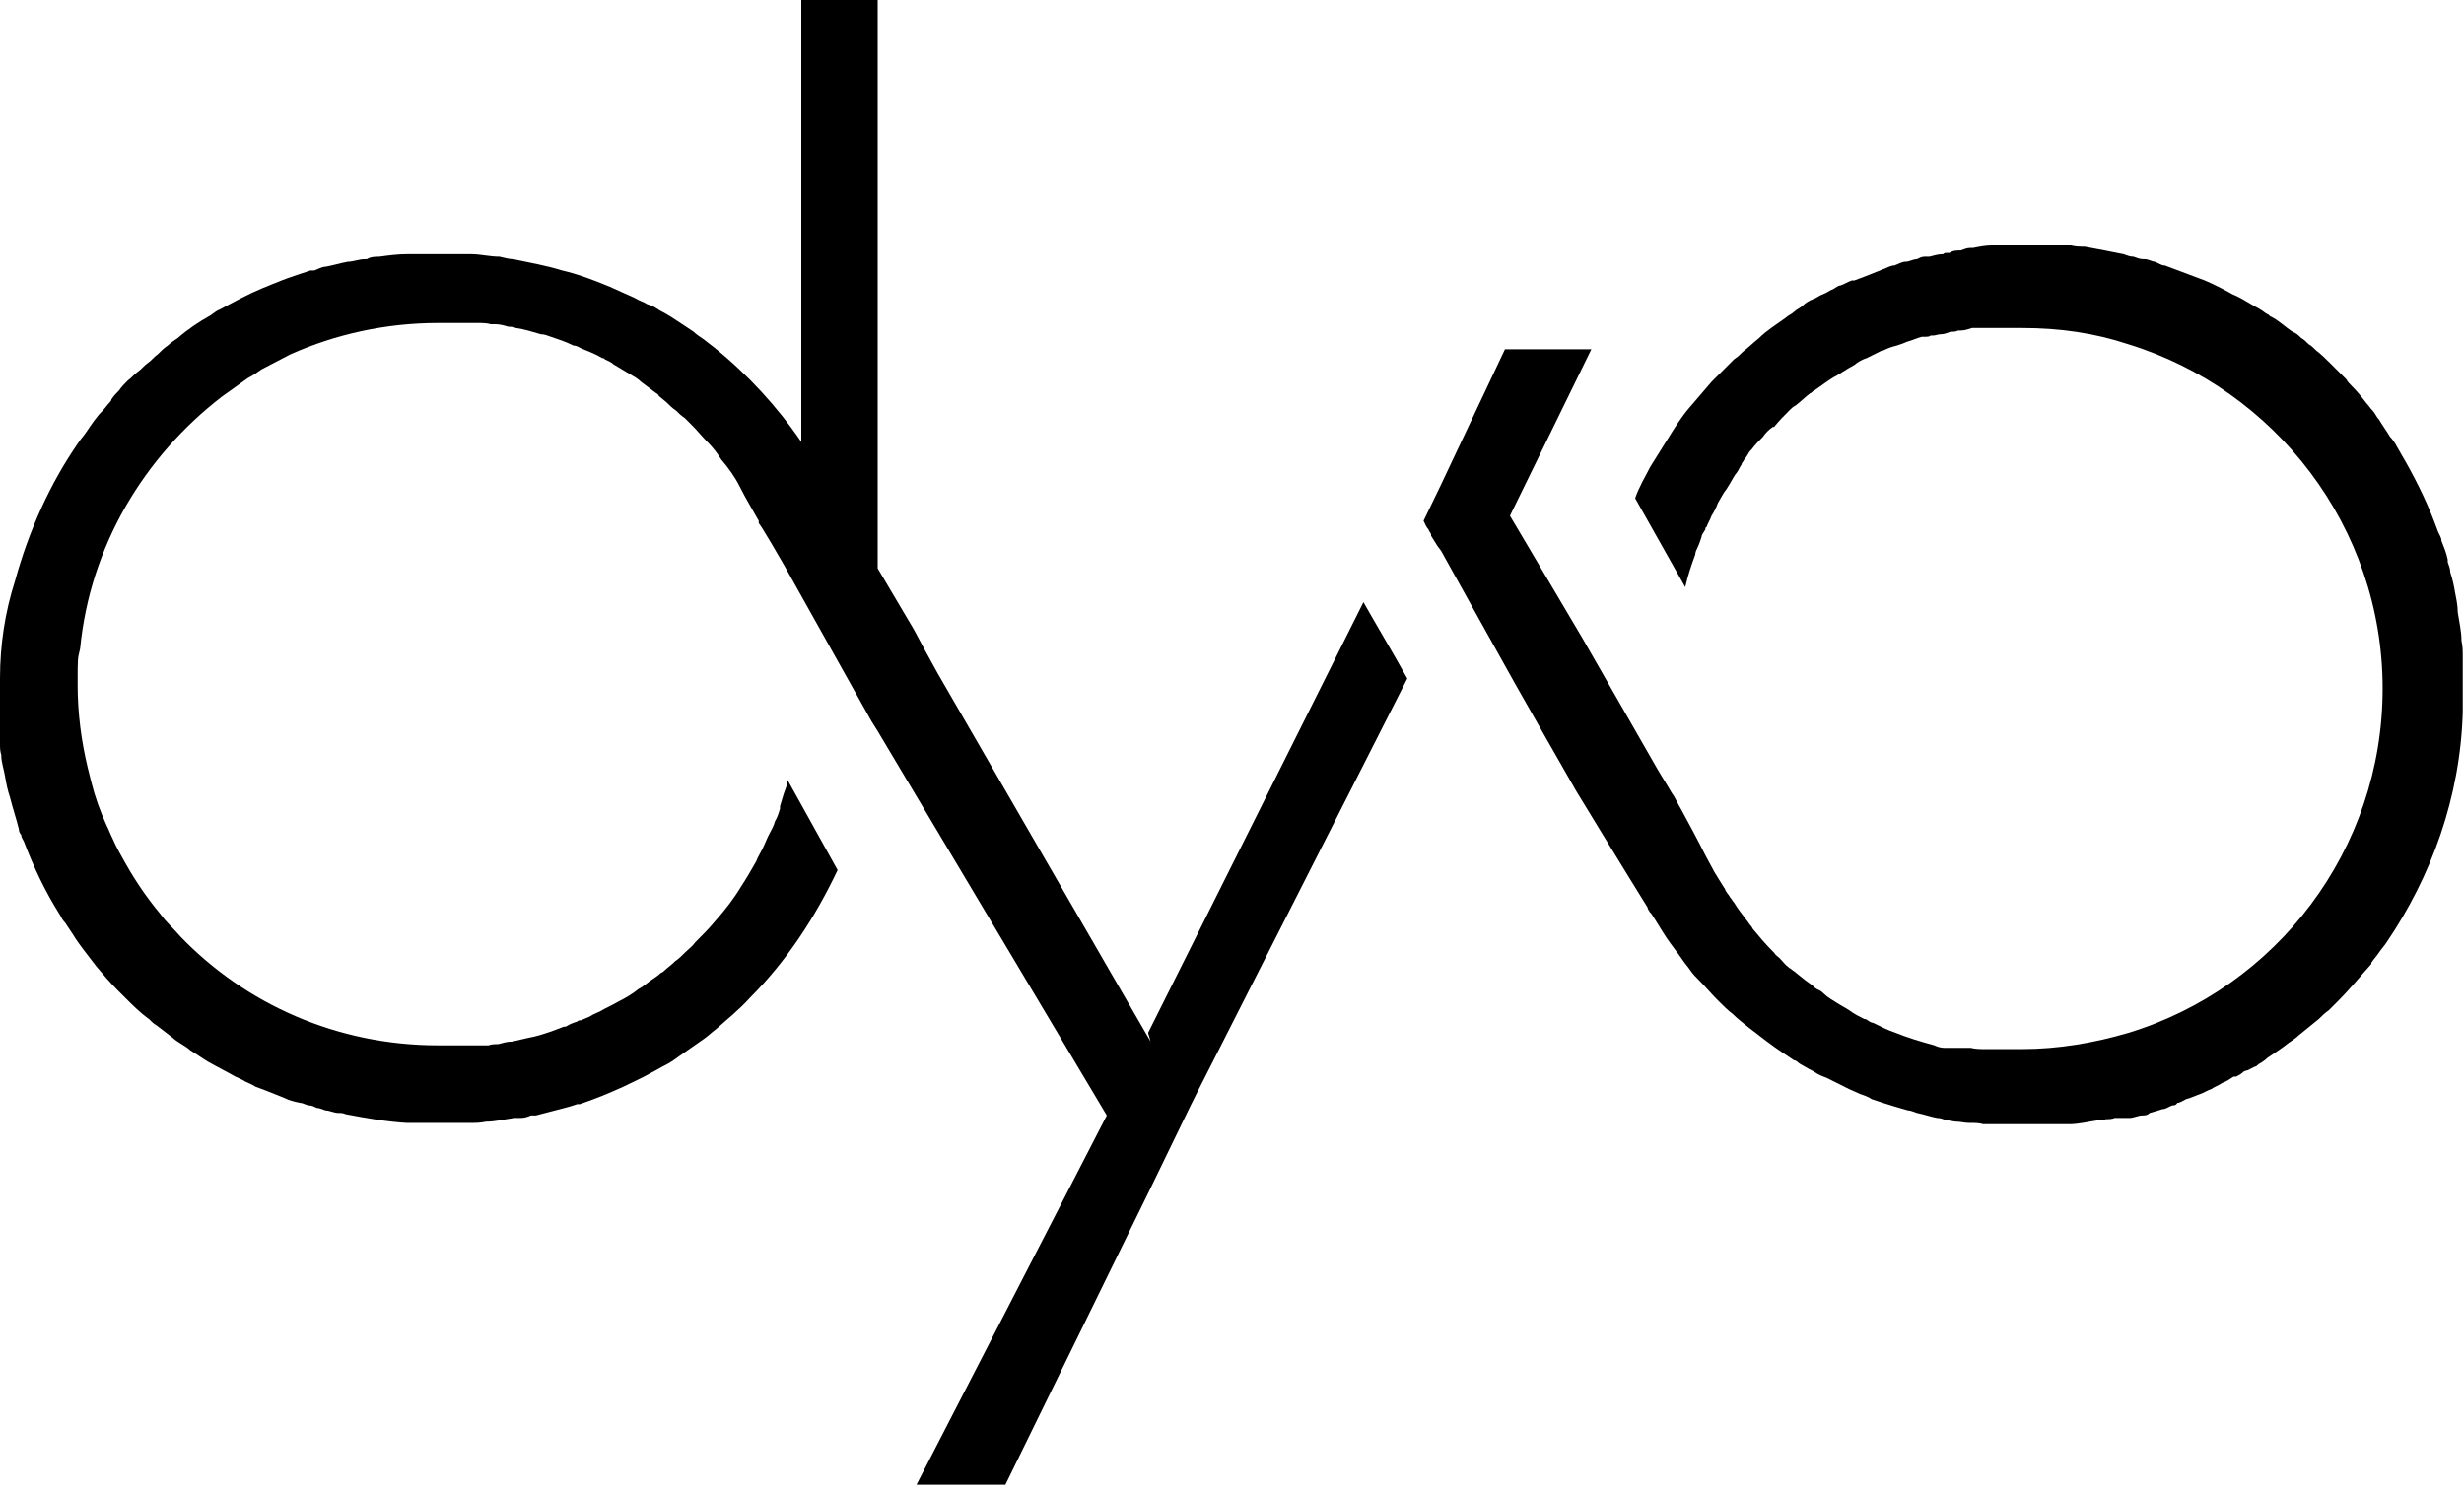
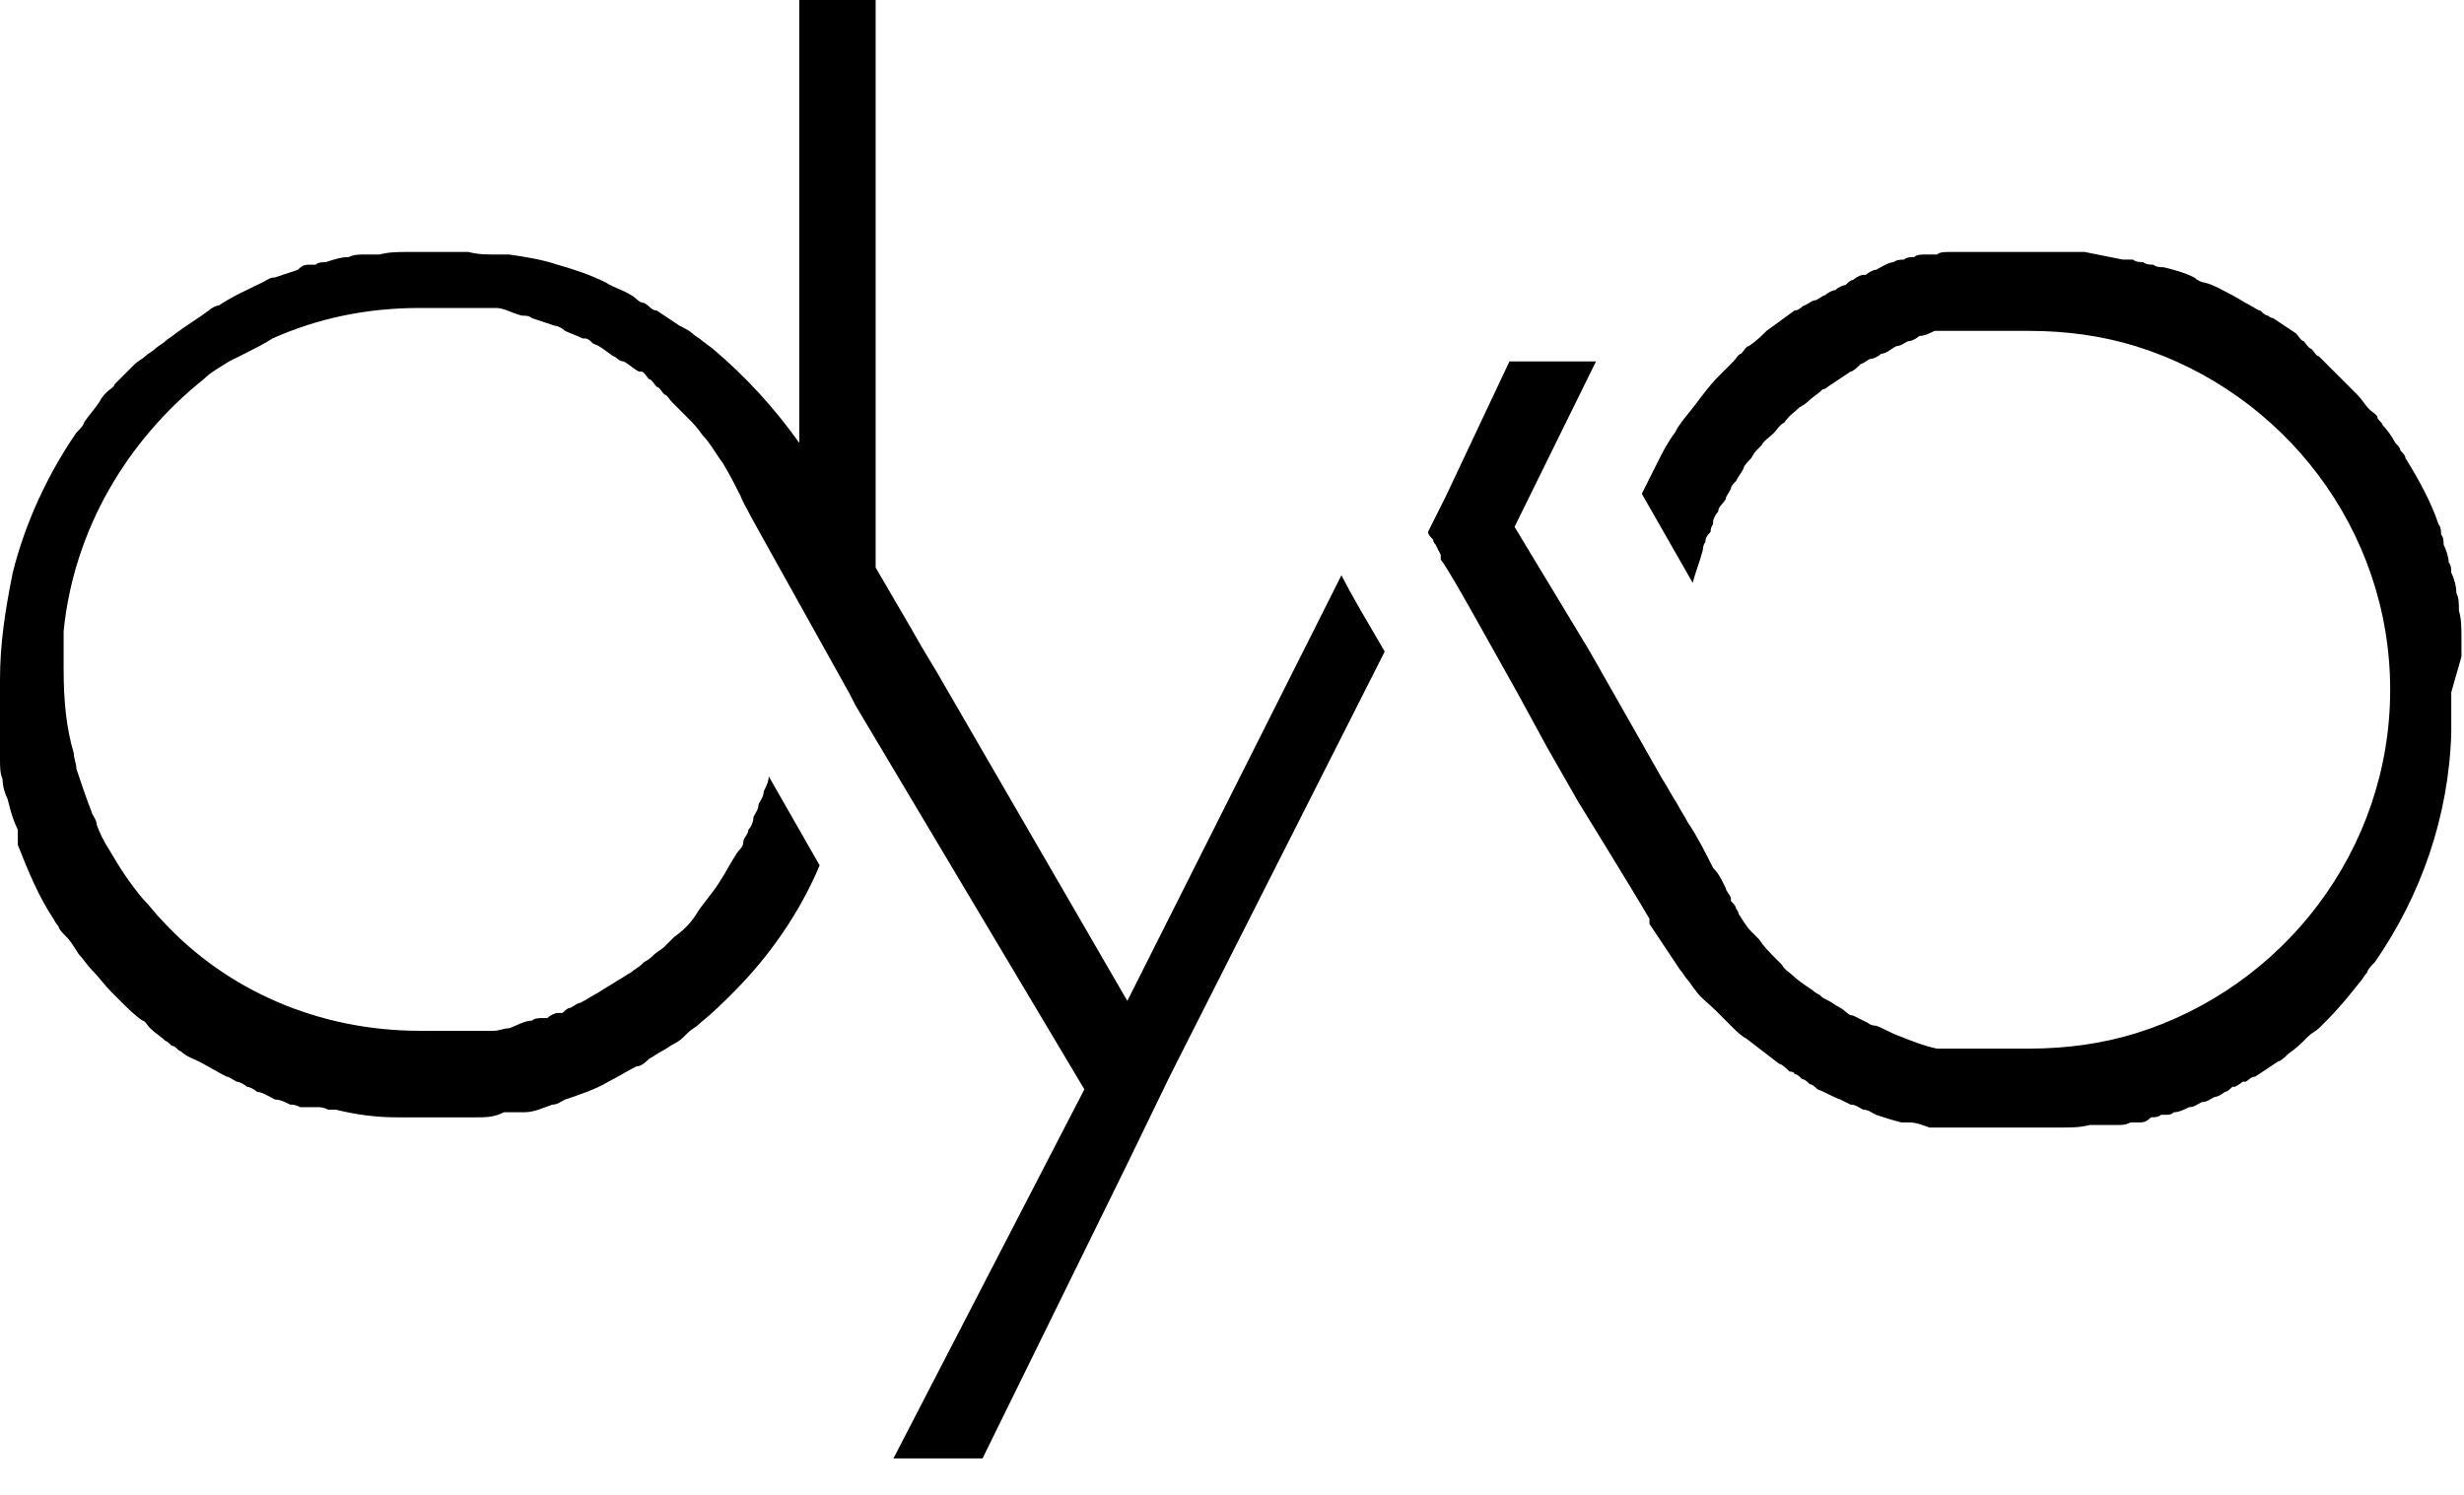
- <svg xmlns="http://www.w3.org/2000/svg" id="Layer_1" viewBox="0 0 196.8 119.3">
-   <path d="M196.7,52.5c0-.5,0-.9-.1-1.3h0c0-.8-.2-1.6-.3-2.3h0c0-.5-.1-1-.2-1.5-.1-.6-.2-1.1-.4-1.7,0-.3-.1-.5-.2-.8,0,0,0-.1,0-.2-.1-.5-.3-1-.5-1.5,0-.3-.2-.5-.3-.8-.1-.3-.2-.5-.3-.8-.7-1.8-1.6-3.6-2.6-5.3-.1-.2-.3-.5-.4-.7-.1-.2-.3-.5-.5-.7-.3-.5-.6-.9-.9-1.4-.2-.2-.3-.5-.5-.7-.2-.2-.3-.4-.5-.6-.3-.4-.7-.9-1.1-1.3-.2-.2-.4-.4-.5-.6-.2-.2-.4-.4-.6-.6-.2-.2-.4-.4-.6-.6-.4-.4-.8-.8-1.2-1.1-.2-.2-.4-.4-.6-.5-.2-.2-.4-.4-.6-.5-.2-.2-.4-.4-.7-.5-.6-.4-1.1-.9-1.7-1.2-.1,0-.2-.2-.3-.2-.2-.1-.4-.3-.6-.4-.2-.1-.5-.3-.7-.4-.5-.3-1-.6-1.5-.8-.7-.4-1.5-.8-2.2-1.1-.3-.1-.5-.2-.8-.3-.8-.3-1.6-.6-2.4-.9-.3,0-.5-.2-.8-.3-.2,0-.5-.2-.8-.2,0,0,0,0-.1,0-.3,0-.5-.1-.8-.2-.3,0-.5-.1-.8-.2-1-.2-2-.4-3.1-.6-.4,0-.7,0-1.1-.1,0,0,0,0,0,0-.3,0-.7,0-1,0-.5,0-1,0-1.5,0-.3,0-.6,0-.9,0h0c-.4,0-.9,0-1.3,0-.2,0-.3,0-.4,0h-.1c-.4,0-.8,0-1.1,0-.5,0-1,.1-1.5,.2h-.2c-.3,0-.5,.1-.8,.2,0,0,0,0,0,0-.3,0-.6,0-.9,.2h-.3c0,0-.1,0-.2,.1-.4,0-.7,.1-1.1,.2-.2,0-.3,0-.4,0,0,0,0,0,0,0-.2,0-.4,.1-.6,.2-.3,0-.6,.2-.9,.2-.3,0-.6,.2-.9,.3-.3,0-.6,.2-.9,.3-.5,.2-1,.4-1.5,.6,0,0,0,0,0,0s0,0,0,0c-.3,.1-.5,.2-.8,.3,0,0-.2,0-.2,0-.3,.1-.6,.3-.9,.4-.2,0-.4,.2-.6,.3-.3,.1-.5,.3-.8,.4-.3,.1-.5,.3-.8,.4-.3,.1-.6,.3-.8,.5-.2,.2-.5,.3-.7,.5-.2,.2-.5,.3-.7,.5-.7,.5-1.5,1-2.1,1.6-.5,.4-.9,.8-1.3,1.1-.2,.2-.4,.4-.7,.6-.2,.2-.4,.4-.6,.6-.2,.2-.4,.4-.6,.6-.2,.2-.4,.4-.6,.6-.6,.7-1.2,1.4-1.8,2.1-.6,.7-1.1,1.5-1.6,2.3-.5,.8-1,1.6-1.5,2.4-.4,.8-.9,1.6-1.2,2.5,0,0,0,0,0,0l4,7.1h0c.2-.9,.5-1.8,.8-2.6,0-.2,.1-.4,.2-.6,.1-.2,.2-.5,.3-.8,0-.2,.2-.4,.3-.6,0,0,0-.2,.1-.2,.1-.3,.3-.6,.4-.9h0c.2-.3,.4-.7,.5-1,.1-.2,.3-.5,.4-.7,.1-.2,.3-.4,.4-.6,.2-.3,.4-.7,.6-1,.2-.2,.3-.5,.5-.8,0,0,0-.1,.1-.2,.1-.2,.3-.4,.4-.6,.1-.2,.2-.3,.3-.4,.3-.4,.6-.7,.9-1,.2-.3,.5-.6,.8-.8h.1c.4-.5,.8-.9,1.2-1.3,0,0,0,0,0,0,.2-.2,.3-.3,.5-.4,.4-.3,.8-.7,1.2-1,.1,0,.2-.2,.3-.2,.6-.4,1.2-.9,1.8-1.2,.3-.2,.5-.3,.8-.5,.3-.2,.6-.3,.8-.5,0,0,0,0,0,0,.3-.2,.5-.3,.8-.4,.4-.2,.8-.4,1.2-.6,0,0,0,0,.1,0,.4-.2,.7-.3,1.1-.4,.3-.1,.6-.2,.8-.3,.4-.1,.8-.3,1.2-.4,0,0,.2,0,.3,0,.1,0,.3,0,.4-.1,0,0,.1,0,.2,0,.2,0,.4-.1,.6-.1,0,0,0,0,0,0,.3,0,.5-.1,.8-.2,0,0,0,0,0,0,.2,0,.4,0,.6-.1h.2c.3,0,.6-.1,.9-.2,0,0,0,0,0,0,.2,0,.4,0,.6,0,.1,0,.2,0,.3,0,0,0,.1,0,.2,0,.3,0,.5,0,.8,0,0,0,.2,0,.2,0,.2,0,.5,0,.7,0,0,0,0,0,.2,0,.3,0,.7,0,1,0h0c3,0,5.8,.4,8.5,1.3,11.7,3.6,20.3,14.6,20.3,27.5s-8.5,23.9-20.3,27.5c-2.7,.8-5.6,1.3-8.5,1.3h0c-.5,0-.9,0-1.3,0,0,0-.2,0-.3,0-.3,0-.6,0-1,0,0,0-.2,0-.3,0h0s0,0,0,0c-.4,0-.8,0-1.2-.1-.1,0-.2,0-.3,0-.2,0-.4,0-.5,0-.2,0-.3,0-.5,0-.1,0-.3,0-.4,0-.1,0-.3,0-.4,0-.3,0-.6-.1-.8-.2,0,0,0,0,0,0-1.1-.3-2.1-.6-3.1-1-.6-.2-1.2-.5-1.8-.8-.2,0-.4-.2-.6-.3,0,0,0,0-.1,0-.4-.2-.8-.4-1.2-.7-.3-.2-.7-.4-1-.6-.3-.2-.7-.4-1-.7s-.4-.3-.6-.4c-.2-.1-.3-.3-.5-.4-.6-.4-1.1-.9-1.7-1.3,0,0,0,0,0,0-.3-.2-.5-.5-.8-.8-.1-.1-.3-.2-.4-.4,0,0,0,0-.1-.1,0,0,0,0-.1-.1h0c-.5-.5-1-1.1-1.5-1.7,0,0-.1-.2-.2-.3-.1-.1-.2-.3-.3-.4-.3-.4-.7-.9-1-1.4-.1-.1-.2-.3-.3-.4-.1-.2-.3-.4-.4-.6,0,0,0,0,0,0,0,0,0-.1-.1-.2-.2-.3-.3-.5-.5-.8-.1-.2-.2-.3-.3-.5-.2-.4-.5-.9-.7-1.3,0,0,0,0,0,0-.6-1.2-1.3-2.5-1.9-3.6-.3-.5-.5-1-.8-1.4-.4-.7-.8-1.3-1.2-2l-5.1-8.9h0s-.8-1.4-.8-1.4l-5.8-9.8,6.5-13.3h-6.9l-5.1,10.8h0s-1.4,2.9-1.4,2.9h0c.1,.2,.2,.5,.4,.7,0,.1,.2,.3,.2,.4,0,0,0,0,0,.1,0,0,0,0,0,0l.5,.8,.3,.4,3,5.4,2.9,5.2,2.5,4.4h0s2.4,4.2,2.4,4.2c0,0,4.2,6.9,5.7,9.3,0,0,0,0,0,0,0,0,0,0,0,0,0,0,0,.2,.1,.2,0,0,0,0,0,0,0,.1,.1,.2,.2,.3,0,0,0,0,0,0,0,0,0,0,0,0,.4,.6,.8,1.3,1.2,1.9,.4,.6,.9,1.2,1.3,1.8,0,0,0,0,0,0,.2,.3,.4,.5,.6,.8,0,0,0,0,0,0,.2,.3,.5,.6,.7,.8,.5,.5,1,1.1,1.5,1.6,.4,.4,.8,.8,1.2,1.1,.4,.4,.8,.7,1.3,1.1,.9,.7,1.8,1.4,2.7,2,.3,.2,.6,.4,.9,.6,.2,0,.3,.2,.5,.3,.2,.1,.5,.3,.7,.4,.2,.1,.4,.2,.7,.4,.2,.1,.4,.2,.7,.3,.6,.3,1.2,.6,1.8,.9l.9,.4c.3,.1,.6,.2,.9,.4,.3,.1,.6,.2,.9,.3,.6,.2,1.3,.4,2,.6,.2,0,.4,.1,.7,.2,.5,.1,1.1,.3,1.6,.4,.3,0,.5,.1,.8,.2,.3,0,.5,.1,.8,.1,.3,0,.6,.1,1,.1h0s0,0,.1,0c.3,0,.7,0,1,.1h0c.3,0,.7,0,1.1,0,.4,0,.7,0,1.1,0,.5,0,.9,0,1.4,0s.8,0,1.1,0c.4,0,.9,0,1.3,0,.3,0,.6,0,.9,0,.7,0,1.5-.2,2.2-.3,.2,0,.5,0,.7-.1,0,0,0,0,0,0,.2,0,.5,0,.7-.1h0s.1,0,.2,0c.1,0,.3,0,.4,0,.1,0,.2,0,.4,0,0,0,.1,0,.2,0,.3,0,.7-.2,1-.2,.2,0,.4,0,.6-.2,.4-.1,.7-.2,1-.3,.3,0,.5-.2,.8-.3,.1,0,.3,0,.4-.2,.2,0,.5-.2,.7-.3,.4-.1,.8-.3,1.1-.4,.3-.1,.6-.3,.9-.4,.3-.2,.6-.3,.9-.5,0,0,0,0,0,0,0,0,0,0,0,0,.3-.1,.6-.3,.9-.5,0,0,.1,0,.2,0,.2-.1,.4-.2,.6-.4,0,0,.2-.1,.3-.1,.2-.1,.4-.2,.6-.3,.1,0,.2-.1,.3-.2,.2-.1,.5-.3,.7-.5,.6-.4,1.2-.8,1.7-1.2,.3-.2,.6-.4,.8-.6,.5-.4,1.1-.9,1.6-1.3,.2-.2,.5-.5,.8-.7,0,0,0,0,0,0,.2-.2,.5-.5,.7-.7,1-1,1.8-2,2.7-3,0,0,0,0,0-.1,.2-.3,.4-.5,.6-.8,.2-.3,.4-.5,.6-.8,0,0,0,0,0,0,3.6-5.3,5.9-11.6,6.1-18.4,0-.1,0-.2,0-.3v-2c0-.3,0-.6,0-.9,0,0,0,0,0,0Z" />
-   <path d="M91.9,83.2l-17-29.4-1.1-2-.8-1.5-2.9-4.9V0h-6.1V35.3c-1.9-2.8-4.3-5.4-6.9-7.5l-.9-.7c-.3-.2-.6-.4-.8-.6,0,0,0,0,0,0-.3-.2-.6-.4-.9-.6-.6-.4-1.2-.8-1.8-1.1,0,0,0,0,0,0-.3-.2-.6-.4-1-.5-.3-.2-.7-.3-1-.5-.7-.3-1.3-.6-2-.9-1.2-.5-2.5-1-3.8-1.3-1.3-.4-2.5-.6-3.9-.9-.3,0-.7-.1-1.1-.2-.8,0-1.5-.2-2.3-.2-.4,0-.8,0-1.3,0-.4,0-.7,0-1.1,0h0c-.4,0-.8,0-1.2,0-.2,0-.4,0-.7,0-.3,0-.6,0-.8,0-.7,0-1.5,.1-2.2,.2-.3,0-.7,0-1,.2,0,0-.2,0-.2,0-.4,0-.9,.2-1.3,.2-.6,.1-1.2,.3-1.8,.4-.3,0-.6,.2-.9,.3-.1,0-.2,0-.3,0-.3,.1-.6,.2-.9,.3-.6,.2-1.2,.4-1.9,.7-.3,.1-.7,.3-1,.4-1.2,.5-2.3,1.1-3.4,1.7-.3,.1-.5,.3-.8,.5-.9,.5-1.8,1.1-2.6,1.8-.3,.2-.6,.4-.8,.6-.3,.2-.5,.4-.8,.7-.3,.2-.5,.5-.8,.7-.3,.2-.5,.5-.8,.7-.3,.2-.5,.5-.8,.7-.2,.2-.5,.5-.7,.8-.2,.2-.4,.4-.6,.7,0,0,0,.1-.1,.2-.2,.2-.4,.5-.6,.7-.5,.5-.9,1.1-1.3,1.7-.2,.3-.4,.5-.6,.8,0,0,0,0,0,0-2.3,3.3-4,7.1-5.1,11.1C.4,48.9,0,51.5,0,54.2c0,.3,0,.5,0,.8,0,.6,0,1.2,0,1.8,0,.2,0,.4,0,.6,0,.3,0,.5,0,.8,0,.2,0,.4,0,.5,0,.2,0,.5,0,.7,0,.3,0,.6,.1,.9,0,.6,.2,1.1,.3,1.7,.1,.6,.2,1.1,.4,1.7,.2,.8,.5,1.7,.7,2.5,0,.2,.1,.4,.2,.5,0,.2,.1,.3,.2,.5,.8,2.1,1.7,4,2.9,5.9,.1,.2,.2,.4,.4,.6,.2,.3,.4,.6,.6,.9,.3,.5,.6,.9,.9,1.3h0c.3,.4,.7,.9,1,1.3,.5,.6,1.1,1.3,1.7,1.9,.2,.2,.4,.4,.6,.6,.6,.6,1.2,1.2,1.9,1.7,.2,.2,.4,.4,.6,.5,.4,.3,.9,.7,1.3,1,.2,.2,.4,.3,.7,.5s.5,.3,.7,.5c.5,.3,.9,.6,1.4,.9,.7,.4,1.5,.8,2.2,1.2,.2,.1,.5,.2,.8,.4,.2,.1,.5,.2,.8,.4,.3,.1,.5,.2,.8,.3,.5,.2,1,.4,1.5,.6,.4,.2,.8,.3,1.3,.4,.2,0,.5,.2,.7,.2,.2,0,.4,.1,.6,.2,.2,0,.4,.1,.7,.2,.3,0,.7,.2,1,.2,.2,0,.4,0,.6,.1,1.6,.3,3.2,.6,4.9,.7,.5,0,1,0,1.5,0,.3,0,.6,0,.9,0s.7,0,1,0c.3,0,.5,0,.8,0,.3,0,.5,0,.8,0,.4,0,.9,0,1.3-.1,.8,0,1.5-.2,2.3-.3,.2,0,.3,0,.5,0,.3,0,.6-.1,.8-.2,.1,0,.3,0,.4,0,.8-.2,1.5-.4,2.3-.6,.4-.1,.7-.2,1-.3,0,0,.1,0,.2,0,1.2-.4,2.4-.9,3.5-1.4,.8-.4,1.5-.7,2.2-1.1,.4-.2,.7-.4,1.1-.6,.4-.2,.7-.4,1.1-.7,.3-.2,.7-.5,1-.7,0,0,0,0,0,0,.3-.2,.7-.5,1-.7s.6-.5,1-.8c.9-.8,1.9-1.6,2.7-2.5,2.9-2.9,5.2-6.4,7-10.2l-4-7.2c0,.4-.2,.8-.3,1.1-.1,.3-.2,.7-.3,1,0,0,0,.1,0,.2-.1,.3-.2,.7-.4,1-.1,.4-.3,.7-.5,1.1-.2,.4-.3,.7-.5,1.1-.2,.4-.4,.7-.5,1-.4,.7-.8,1.4-1.2,2-.6,1-1.3,1.9-2.1,2.8,0,0,0,0,0,0-.5,.6-1,1.1-1.6,1.7-.2,.3-.5,.5-.8,.8,0,0,0,0,0,0-.2,.2-.5,.5-.8,.7,0,0,0,0-.1,.1-.2,.2-.5,.4-.7,.6,0,0-.2,.2-.3,.2-.2,.2-.5,.4-.8,.6,0,0,0,0,0,0-.3,.2-.6,.5-1,.7-.5,.4-1,.7-1.6,1-.5,.3-1,.5-1.5,.8-.2,.1-.5,.2-.8,.4-.2,.1-.5,.2-.7,.3-.1,0-.2,0-.3,.1-.3,.1-.6,.2-.9,.4-.1,0-.2,0-.4,.1-.3,.1-.5,.2-.8,.3-.6,.2-1.2,.4-1.8,.5-.4,.1-.9,.2-1.3,.3h0c-.4,0-.7,.1-1.1,.2-.2,0-.5,0-.8,.1-.2,0-.4,0-.5,0-.2,0-.5,0-.8,0-.2,0-.4,0-.7,0-.2,0-.4,0-.7,0-.4,0-.9,0-1.3,0-8.1,0-15.4-3.3-20.6-8.7-.5-.6-1.1-1.1-1.6-1.8-1-1.2-1.9-2.5-2.7-3.9-.4-.7-.8-1.4-1.1-2.1-.2-.4-.3-.7-.5-1.1-.5-1.1-.9-2.2-1.2-3.4-.1-.4-.2-.8-.3-1.2-.5-2.1-.8-4.3-.8-6.6s0-2,.2-2.9h0c.8-8.2,5.1-15.3,11.3-20.1h0c.7-.5,1.4-1,2.1-1.5,.4-.2,.8-.5,1.1-.7,.8-.4,1.5-.8,2.3-1.2,3.6-1.6,7.6-2.5,11.8-2.5h0c.4,0,.8,0,1.3,0,0,0,.2,0,.3,0,.4,0,.8,0,1.3,0,0,0,.1,0,.2,0,.4,0,.8,0,1.1,.1,.2,0,.3,0,.4,0,.3,0,.7,.1,1,.2,.2,0,.4,0,.6,.1,.7,.1,1.3,.3,2,.5,.3,0,.5,.1,.8,.2,.6,.2,1.2,.4,1.8,.7,.3,0,.5,.2,.8,.3,.5,.2,1,.4,1.5,.7,0,0,.2,0,.2,.1,.2,.1,.5,.2,.7,.4,.5,.3,1,.6,1.5,.9,.2,.1,.5,.3,.7,.5,.4,.3,.8,.6,1.2,.9h0c0,0,.2,.1,.2,.2,.2,.2,.5,.4,.7,.6,.2,.2,.4,.4,.7,.6,.2,.2,.4,.4,.7,.6,.2,.2,.4,.4,.6,.6,.4,.4,.8,.9,1.2,1.3,.4,.4,.8,.9,1.1,1.4,.6,.7,1.1,1.4,1.5,2.2h0c.5,1,1,1.8,1.5,2.7v.2c.1,0,2,3.3,2,3.3l7,12.5h0s0,0,0,0l.5,.8,18.3,30.7-15.2,29.5h7.1l11.6-23.7,3.2-6.6,.6-1.2,16.7-32.9c-1.4-2.5-2.6-4.5-3.5-6.1l-17.2,34.4Z" />
+ <svg xmlns="http://www.w3.org/2000/svg" id="Layer_1" viewBox="0 0 96.8 58.7">
+   <path d="M96.7,25.8c0-.2,0-.4,0-.7h0c0-.4,0-.8-.1-1.1h0c0-.3,0-.5-.1-.7,0-.3-.1-.6-.2-.8,0-.1,0-.3-.1-.4,0,0,0,0,0,0,0-.2-.1-.5-.2-.7,0-.1,0-.3-.1-.4,0-.1,0-.3-.1-.4-.3-.9-.8-1.8-1.3-2.6,0-.1-.1-.2-.2-.3,0-.1-.1-.2-.2-.3-.1-.2-.3-.5-.5-.7,0-.1-.2-.2-.2-.3,0-.1-.2-.2-.3-.3-.2-.2-.3-.4-.5-.6,0,0-.2-.2-.3-.3,0,0-.2-.2-.3-.3,0,0-.2-.2-.3-.3-.2-.2-.4-.4-.6-.6-.1,0-.2-.2-.3-.3-.1,0-.2-.2-.3-.3-.1,0-.2-.2-.3-.3-.3-.2-.6-.4-.9-.6,0,0-.1,0-.2-.1-.1,0-.2-.1-.3-.2-.1,0-.2-.1-.4-.2-.2-.1-.5-.3-.7-.4-.4-.2-.7-.4-1.1-.5-.1,0-.3-.1-.4-.2-.4-.2-.8-.3-1.2-.4-.1,0-.3,0-.4-.1-.1,0-.3,0-.4-.1,0,0,0,0,0,0-.1,0-.3,0-.4-.1-.1,0-.3,0-.4,0-.5-.1-1-.2-1.5-.3-.2,0-.4,0-.5,0,0,0,0,0,0,0-.2,0-.3,0-.5,0-.2,0-.5,0-.8,0-.2,0-.3,0-.5,0h0c-.2,0-.4,0-.6,0,0,0-.1,0-.2,0h0c-.2,0-.4,0-.6,0-.2,0-.5,0-.7,0h0c-.1,0-.3,0-.4,0,0,0,0,0,0,0-.2,0-.3,0-.4,0h-.1s0,0,0,0c-.2,0-.4,0-.5,.1,0,0-.1,0-.2,0,0,0,0,0,0,0-.1,0-.2,0-.3,0-.1,0-.3,0-.4,.1-.1,0-.3,0-.4,.1-.1,0-.3,0-.4,.1-.2,0-.5,.2-.7,.3,0,0,0,0,0,0s0,0,0,0c-.1,0-.3,.1-.4,.2,0,0,0,0-.1,0-.1,0-.3,.1-.4,.2-.1,0-.2,.1-.3,.2-.1,0-.3,.1-.4,.2-.1,0-.3,.1-.4,.2-.1,0-.3,.2-.4,.2-.1,0-.2,.1-.4,.2-.1,0-.2,.2-.4,.2-.4,.3-.7,.5-1.1,.8-.2,.2-.4,.4-.7,.6-.1,0-.2,.2-.3,.3-.1,0-.2,.2-.3,.3-.1,.1-.2,.2-.3,.3-.1,.1-.2,.2-.3,.3-.3,.3-.6,.7-.9,1.1-.3,.4-.6,.7-.8,1.1-.3,.4-.5,.8-.7,1.2-.2,.4-.4,.8-.6,1.2,0,0,0,0,0,0l2,3.5h0c.1-.4,.3-.9,.4-1.3,0,0,0-.2,.1-.3,0-.1,0-.2,.2-.4,0,0,0-.2,.1-.3,0,0,0,0,0-.1,0-.1,.1-.3,.2-.4h0c0-.2,.2-.3,.3-.5,0-.1,.1-.2,.2-.4,0-.1,.1-.2,.2-.3,.1-.2,.2-.3,.3-.5,0-.1,.2-.3,.3-.4,0,0,0,0,0,0,0,0,.1-.2,.2-.3,0,0,.1-.1,.2-.2,.1-.2,.3-.3,.5-.5,.1-.1,.2-.3,.4-.4h0c.2-.3,.4-.4,.6-.6,0,0,0,0,0,0,0,0,.2-.1,.3-.2,.2-.2,.4-.3,.6-.5,0,0,.1,0,.2-.1,.3-.2,.6-.4,.9-.6,.1,0,.3-.2,.4-.3,.1,0,.3-.2,.4-.2,0,0,0,0,0,0,.1,0,.3-.1,.4-.2,.2,0,.4-.2,.6-.3,0,0,0,0,0,0,.2,0,.4-.2,.5-.2,.1,0,.3-.1,.4-.2,.2,0,.4-.1,.6-.2,0,0,.1,0,.2,0,0,0,.1,0,.2,0,0,0,0,0,.1,0,0,0,.2,0,.3,0,0,0,0,0,0,0,.1,0,.3,0,.4,0,0,0,0,0,0,0,0,0,.2,0,.3,0h.1c.1,0,.3,0,.4,0,0,0,0,0,0,0,0,0,.2,0,.3,0,0,0,0,0,.1,0,0,0,0,0,0,0,.1,0,.3,0,.4,0,0,0,0,0,.1,0,.1,0,.2,0,.3,0,0,0,0,0,0,0,.2,0,.3,0,.5,0h0c1.5,0,2.9,.2,4.2,.6,5.8,1.8,10,7.2,10,13.5s-4.2,11.7-10,13.5c-1.3,.4-2.7,.6-4.2,.6h0c-.2,0-.4,0-.7,0,0,0,0,0-.1,0-.2,0-.3,0-.5,0,0,0,0,0-.1,0h0s0,0,0,0c-.2,0-.4,0-.6,0,0,0-.1,0-.2,0,0,0-.2,0-.3,0,0,0-.2,0-.3,0,0,0-.1,0-.2,0,0,0-.1,0-.2,0-.1,0-.3,0-.4,0,0,0,0,0,0,0-.5-.1-1-.3-1.5-.5-.3-.1-.6-.3-.9-.4,0,0-.2,0-.3-.1,0,0,0,0,0,0-.2-.1-.4-.2-.6-.3-.2,0-.3-.2-.5-.3-.2-.1-.3-.2-.5-.3s-.2-.1-.3-.2c0,0-.2-.1-.3-.2-.3-.2-.6-.4-.8-.6,0,0,0,0,0,0-.1-.1-.3-.2-.4-.4,0,0-.1-.1-.2-.2,0,0,0,0,0,0,0,0,0,0,0,0h0c-.3-.3-.5-.5-.7-.8,0,0,0,0-.1-.1,0,0-.1-.1-.2-.2-.2-.2-.3-.4-.5-.7,0,0,0-.1-.1-.2,0-.1-.1-.2-.2-.3,0,0,0,0,0,0,0,0,0,0,0-.1,0-.1-.2-.3-.2-.4,0,0-.1-.2-.1-.2-.1-.2-.2-.4-.4-.6,0,0,0,0,0,0-.3-.6-.6-1.2-1-1.8-.1-.2-.3-.5-.4-.7-.2-.3-.4-.7-.6-1l-2.5-4.4h0s-.4-.7-.4-.7l-2.9-4.8,3.2-6.5h-3.4l-2.5,5.3h0s-.7,1.4-.7,1.4h0c0,.1,.1,.2,.2,.3,0,0,0,.1,.1,.2,0,0,0,0,0,0,0,0,0,0,0,0l.2,.4v.2c.1,0,1.6,2.7,1.6,2.7l1.4,2.5,1.2,2.2h0s1.2,2.1,1.2,2.1c0,0,2.1,3.4,2.8,4.6,0,0,0,0,0,0,0,0,0,0,0,0,0,0,0,0,0,.1,0,0,0,0,0,0,0,0,0,.1,0,.1,0,0,0,0,0,0,0,0,0,0,0,0,.2,.3,.4,.6,.6,.9,.2,.3,.4,.6,.6,.9,0,0,0,0,0,0,.1,.1,.2,.3,.3,.4,0,0,0,0,0,0,.1,.1,.2,.3,.3,.4,.2,.3,.5,.5,.8,.8,.2,.2,.4,.4,.6,.6,.2,.2,.4,.4,.6,.5,.4,.3,.9,.7,1.3,1,.1,0,.3,.2,.4,.3,0,0,.2,0,.2,.1,.1,0,.2,.1,.3,.2,.1,0,.2,.1,.3,.2,.1,0,.2,.1,.3,.2,.3,.1,.6,.3,.9,.4l.4,.2c.2,0,.3,.1,.5,.2,.2,0,.3,.1,.5,.2,.3,.1,.6,.2,1,.3,.1,0,.2,0,.3,0,.3,0,.5,.1,.8,.2,.1,0,.3,0,.4,0,.1,0,.3,0,.4,0,.2,0,.3,0,.5,0h0s0,0,0,0c.2,0,.3,0,.5,0h0c.2,0,.4,0,.5,0,.2,0,.3,0,.5,0,.2,0,.5,0,.7,0s.4,0,.6,0c.2,0,.4,0,.6,0,.2,0,.3,0,.5,0,.4,0,.7,0,1.1-.1,.1,0,.2,0,.3,0,0,0,0,0,0,0,.1,0,.2,0,.4,0h0s0,0,0,0c0,0,.1,0,.2,0,0,0,.1,0,.2,0,0,0,0,0,0,0,.2,0,.3,0,.5-.1,0,0,.2,0,.3,0,.2,0,.3,0,.5-.2,.1,0,.3,0,.4-.1,0,0,.1,0,.2,0,.1,0,.2,0,.3-.1,.2,0,.4-.1,.6-.2,.2,0,.3-.1,.5-.2,.2,0,.3-.1,.5-.2,0,0,0,0,0,0,0,0,0,0,0,0,.1,0,.3-.1,.4-.2,0,0,0,0,0,0,.1,0,.2-.1,.3-.2,0,0,0,0,.1,0,0,0,.2-.1,.3-.2,0,0,0,0,.1,0,.1,0,.2-.2,.4-.2,.3-.2,.6-.4,.9-.6,.1,0,.3-.2,.4-.3,.3-.2,.5-.4,.8-.7,.1-.1,.3-.2,.4-.3,0,0,0,0,0,0,.1-.1,.2-.2,.3-.3,.5-.5,.9-1,1.3-1.5,0,0,0,0,0,0,.1-.1,.2-.3,.3-.4,0-.1,.2-.3,.3-.4,0,0,0,0,0,0,1.8-2.6,2.9-5.7,3-9,0,0,0-.1,0-.2v-1c0-.1,0-.3,0-.4,0,0,0,0,0,0Z" />
+   <path d="M45.2,40.9l-8.4-14.5-.6-1-.4-.7-1.4-2.4V0h-3V17.4c-1-1.4-2.1-2.6-3.4-3.7l-.4-.3c-.1-.1-.3-.2-.4-.3,0,0,0,0,0,0-.1-.1-.3-.2-.5-.3-.3-.2-.6-.4-.9-.6,0,0,0,0,0,0-.2,0-.3-.2-.5-.3-.2,0-.3-.2-.5-.3-.3-.2-.7-.3-1-.5-.6-.3-1.2-.5-1.9-.7-.6-.2-1.2-.3-1.9-.4-.2,0-.3,0-.5,0-.4,0-.7,0-1.1-.1-.2,0-.4,0-.6,0-.2,0-.4,0-.5,0h0c-.2,0-.4,0-.6,0-.1,0-.2,0-.3,0-.1,0-.3,0-.4,0-.4,0-.7,0-1.1,.1-.2,0-.3,0-.5,0,0,0,0,0-.1,0-.2,0-.4,0-.6,.1-.3,0-.6,.1-.9,.2-.1,0-.3,0-.4,.1,0,0-.1,0-.2,0-.2,0-.3,0-.5,.2-.3,.1-.6,.2-.9,.3-.2,0-.3,.1-.5,.2-.6,.3-1.1,.5-1.7,.9-.1,0-.3,.1-.4,.2-.4,.3-.9,.6-1.3,.9-.1,.1-.3,.2-.4,.3-.1,.1-.3,.2-.4,.3-.1,.1-.3,.2-.4,.3-.1,.1-.3,.2-.4,.3-.1,.1-.2,.2-.4,.4-.1,.1-.2,.2-.4,.4,0,.1-.2,.2-.3,.3,0,0,0,0,0,0-.1,.1-.2,.2-.3,.4-.2,.3-.4,.5-.6,.8,0,.1-.2,.3-.3,.4,0,0,0,0,0,0-1.1,1.6-2,3.5-2.5,5.5C.2,24,0,25.3,0,26.7c0,.1,0,.3,0,.4,0,.3,0,.6,0,.9,0,.1,0,.2,0,.3,0,.1,0,.3,0,.4,0,0,0,.2,0,.3,0,.1,0,.2,0,.3,0,.2,0,.3,0,.5,0,.3,0,.6,.1,.8,0,.3,.1,.6,.2,.8,.1,.4,.2,.8,.4,1.2,0,0,0,.2,0,.3,0,0,0,.2,0,.3,.4,1,.8,2,1.4,2.9,0,0,.1,.2,.2,.3,0,.1,.2,.3,.3,.4,.2,.2,.3,.4,.5,.7h0c.2,.2,.3,.4,.5,.6,.3,.3,.5,.6,.8,.9,0,0,.2,.2,.3,.3,.3,.3,.6,.6,.9,.8,.1,0,.2,.2,.3,.3,.2,.2,.4,.3,.6,.5,.1,0,.2,.2,.3,.2s.2,.2,.3,.2c.2,.2,.5,.3,.7,.4,.4,.2,.7,.4,1.1,.6,.1,0,.2,.1,.4,.2,.1,0,.3,.1,.4,.2,.1,0,.3,.1,.4,.2,.2,0,.5,.2,.7,.3,.2,0,.4,.1,.6,.2,.1,0,.2,0,.4,.1,0,0,.2,0,.3,0,.1,0,.2,0,.3,0,.2,0,.3,0,.5,.1,0,0,.2,0,.3,0,.8,.2,1.6,.3,2.4,.3,.2,0,.5,0,.7,0,.2,0,.3,0,.5,0s.3,0,.5,0c.1,0,.3,0,.4,0,.1,0,.3,0,.4,0,.2,0,.4,0,.6,0,.4,0,.7,0,1.1-.2,0,0,.2,0,.2,0,.1,0,.3,0,.4,0,0,0,.1,0,.2,0,.4,0,.8-.2,1.1-.3,.2,0,.3-.1,.5-.2,0,0,0,0,0,0,.6-.2,1.2-.4,1.7-.7,.4-.2,.7-.4,1.1-.6,.2,0,.4-.2,.5-.3,.2-.1,.3-.2,.5-.3,.2-.1,.3-.2,.5-.3,0,0,0,0,0,0,.2-.1,.3-.2,.5-.4s.3-.2,.5-.4c.5-.4,.9-.8,1.3-1.2,1.4-1.4,2.6-3.1,3.4-5l-2-3.5c0,.2-.1,.4-.2,.6,0,.2-.1,.3-.2,.5,0,0,0,0,0,0,0,.2-.1,.3-.2,.5,0,.2-.1,.4-.2,.5,0,.2-.2,.3-.2,.5,0,.2-.2,.3-.3,.5-.2,.3-.4,.7-.6,1-.3,.5-.7,.9-1,1.4,0,0,0,0,0,0-.2,.3-.5,.6-.8,.8-.1,.1-.3,.3-.4,.4,0,0,0,0,0,0-.1,.1-.3,.2-.4,.3,0,0,0,0,0,0-.1,.1-.2,.2-.4,.3,0,0,0,0-.1,.1-.1,.1-.3,.2-.4,.3,0,0,0,0,0,0-.2,.1-.3,.2-.5,.3-.3,.2-.5,.3-.8,.5-.2,.1-.5,.3-.7,.4-.1,0-.2,.1-.4,.2-.1,0-.2,.1-.3,.2,0,0,0,0-.2,0-.1,0-.3,.1-.4,.2,0,0-.1,0-.2,0-.1,0-.3,0-.4,.1-.3,0-.6,.2-.9,.3-.2,0-.4,.1-.6,.1h0c-.2,0-.4,0-.5,0-.1,0-.3,0-.4,0,0,0-.2,0-.3,0-.1,0-.2,0-.4,0-.1,0-.2,0-.3,0-.1,0-.2,0-.3,0-.2,0-.4,0-.7,0-4,0-7.6-1.6-10.1-4.3-.3-.3-.5-.6-.8-.9-.5-.6-.9-1.2-1.3-1.9-.2-.3-.4-.7-.5-1,0-.2-.2-.4-.2-.5-.2-.5-.4-1.1-.6-1.7,0-.2-.1-.4-.1-.6-.3-1-.4-2.1-.4-3.3s0-1,0-1.5h0c.4-4,2.5-7.5,5.5-9.9h0c.3-.3,.7-.5,1-.7,.2-.1,.4-.2,.6-.3,.4-.2,.8-.4,1.1-.6,1.8-.8,3.7-1.2,5.8-1.2h0c.2,0,.4,0,.6,0,0,0,0,0,.1,0,.2,0,.4,0,.6,0,0,0,0,0,.1,0,.2,0,.4,0,.6,0,0,0,.1,0,.2,0,.2,0,.3,0,.5,0,.1,0,.2,0,.3,0,.3,0,.6,.2,1,.3,.1,0,.3,0,.4,.1,.3,.1,.6,.2,.9,.3,.1,0,.3,.1,.4,.2,.2,.1,.5,.2,.7,.3,0,0,0,0,.1,0,.1,0,.2,.1,.3,.2,.3,.1,.5,.3,.8,.5,.1,0,.2,.2,.4,.2,.2,.1,.4,.3,.6,.4h0s0,0,.1,0c.1,0,.2,.2,.3,.3,.1,0,.2,.2,.3,.3,.1,0,.2,.2,.3,.3,.1,0,.2,.2,.3,.3,.2,.2,.4,.4,.6,.6,.2,.2,.4,.4,.6,.7,.3,.3,.5,.7,.8,1.1h0c.3,.5,.5,.9,.7,1.3h0c0,.1,.9,1.7,.9,1.7l3.4,6.1h0s0,0,0,0l.2,.4,9,15.1-7.5,14.5h3.5l5.7-11.6,1.6-3.3,.3-.6,8.2-16.2c-.7-1.2-1.3-2.2-1.7-3l-8.5,16.9Z" />
</svg>
